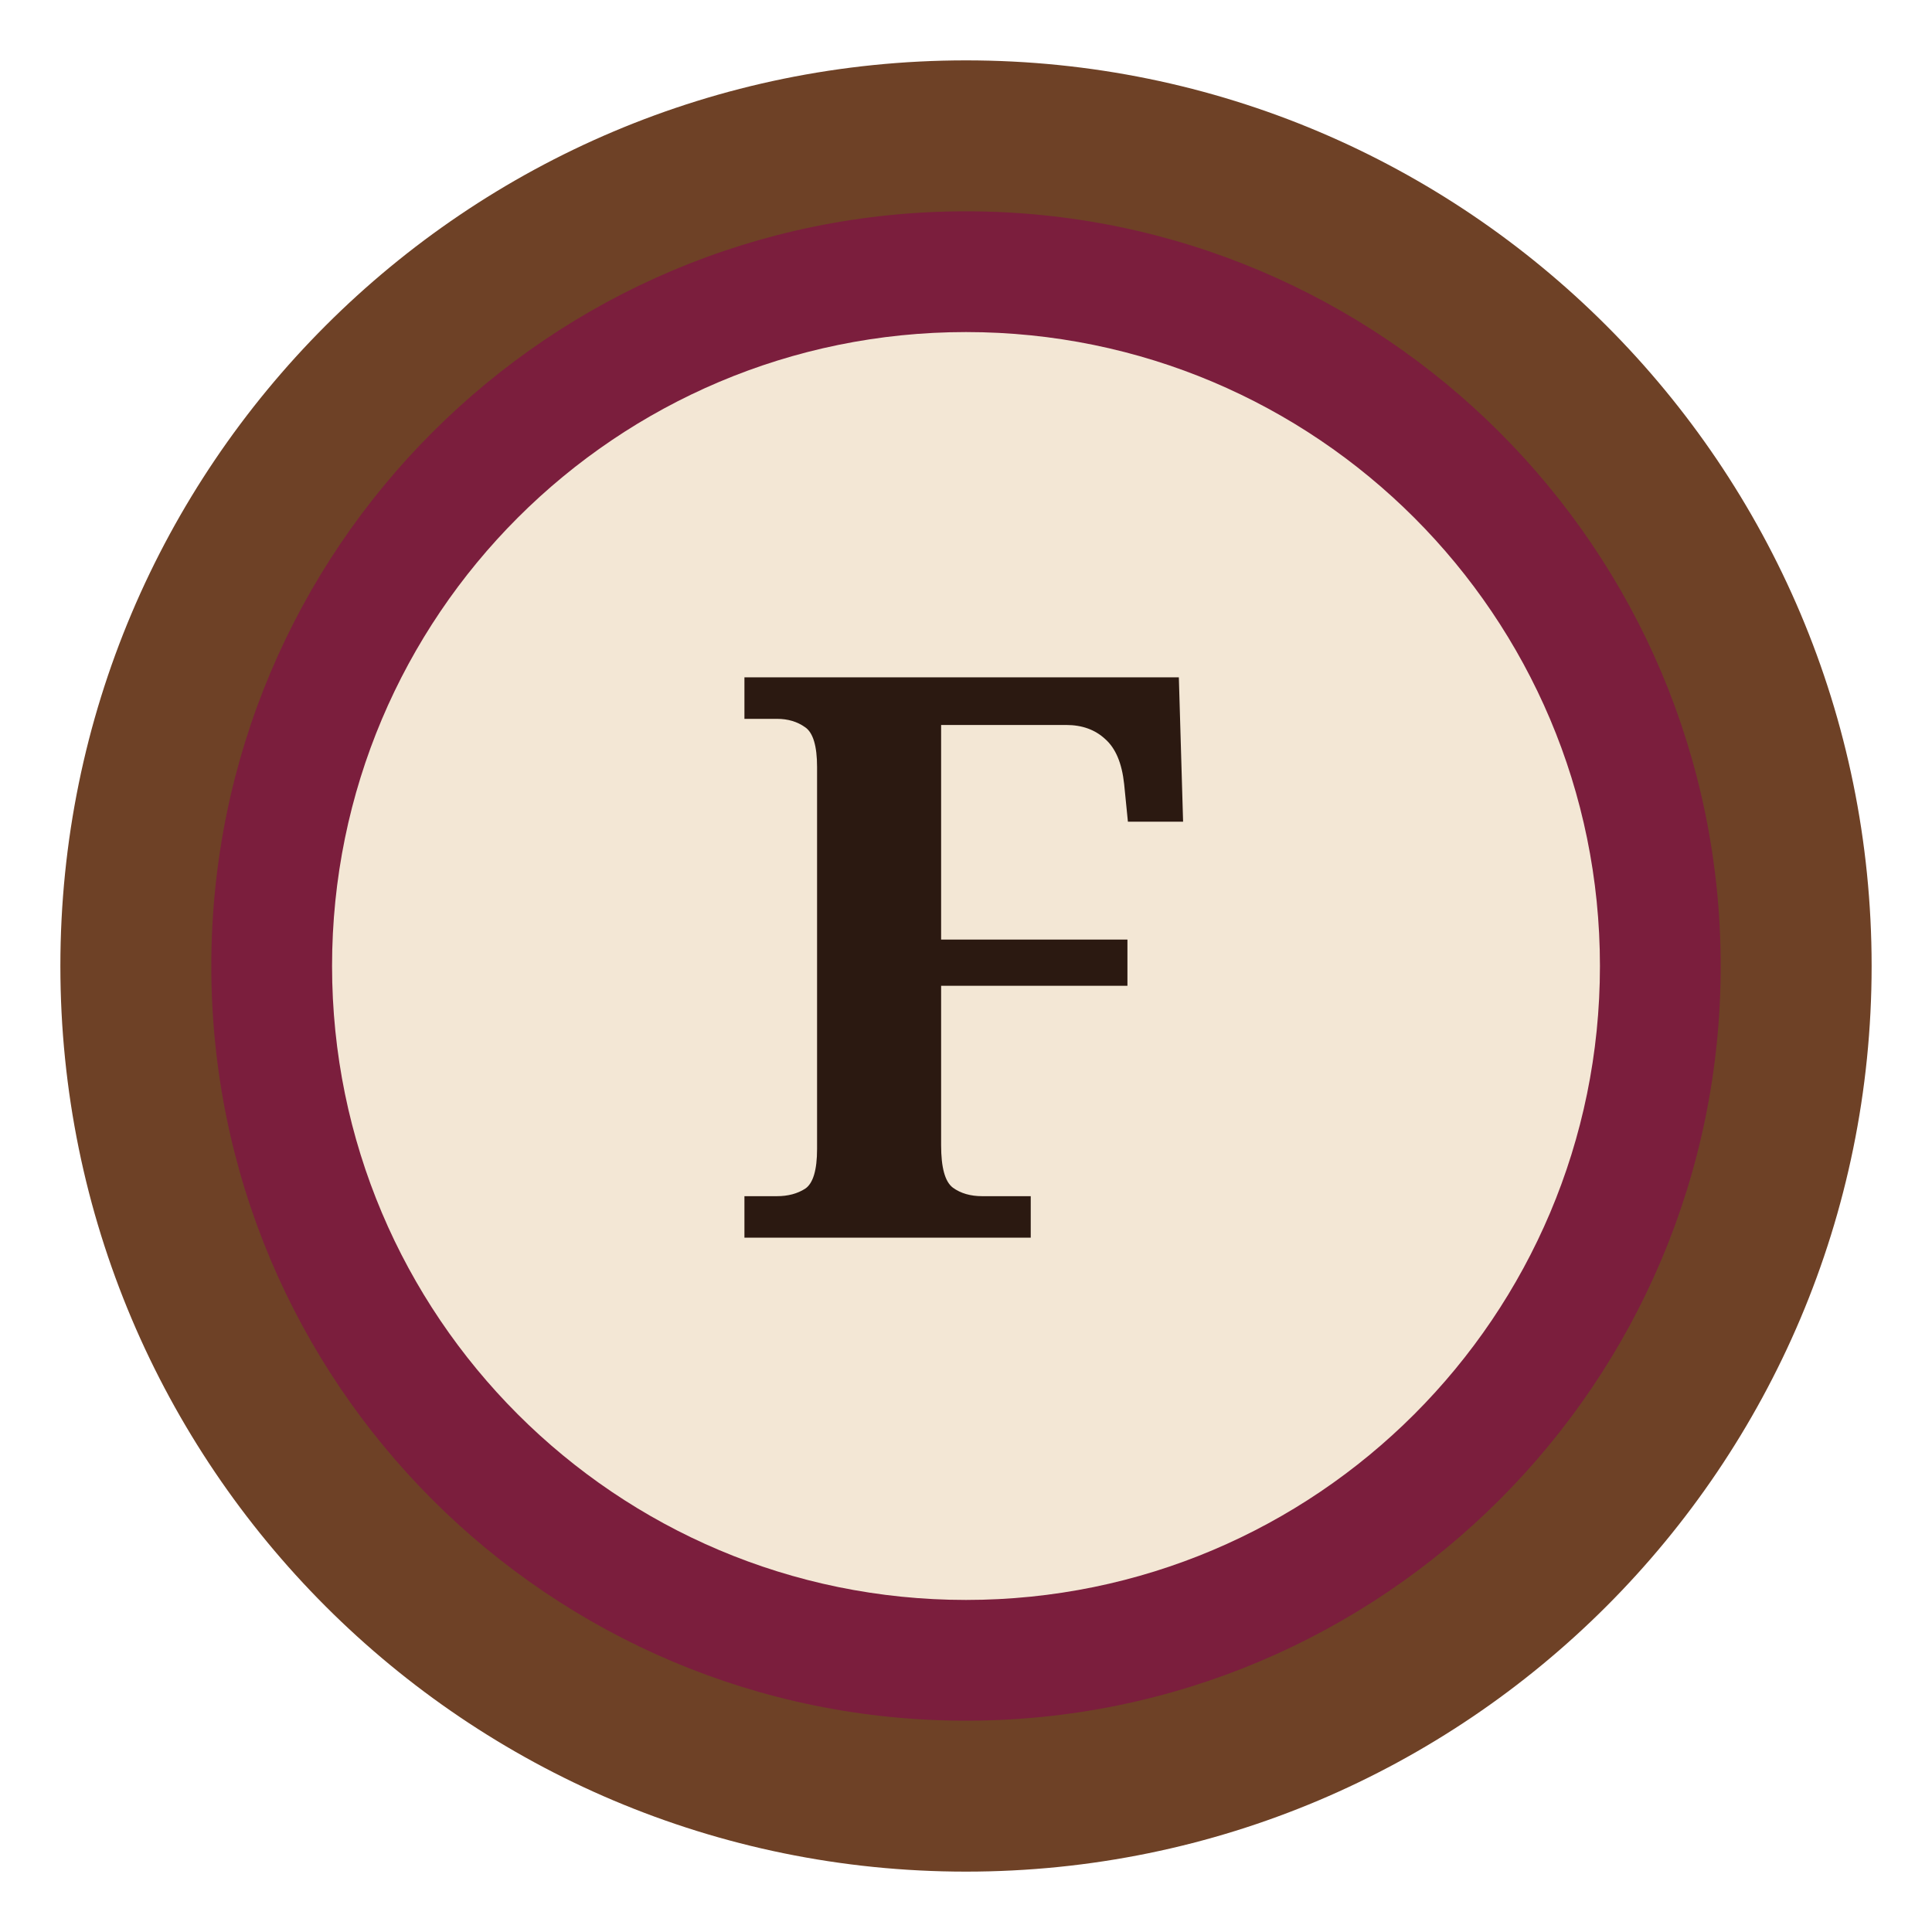
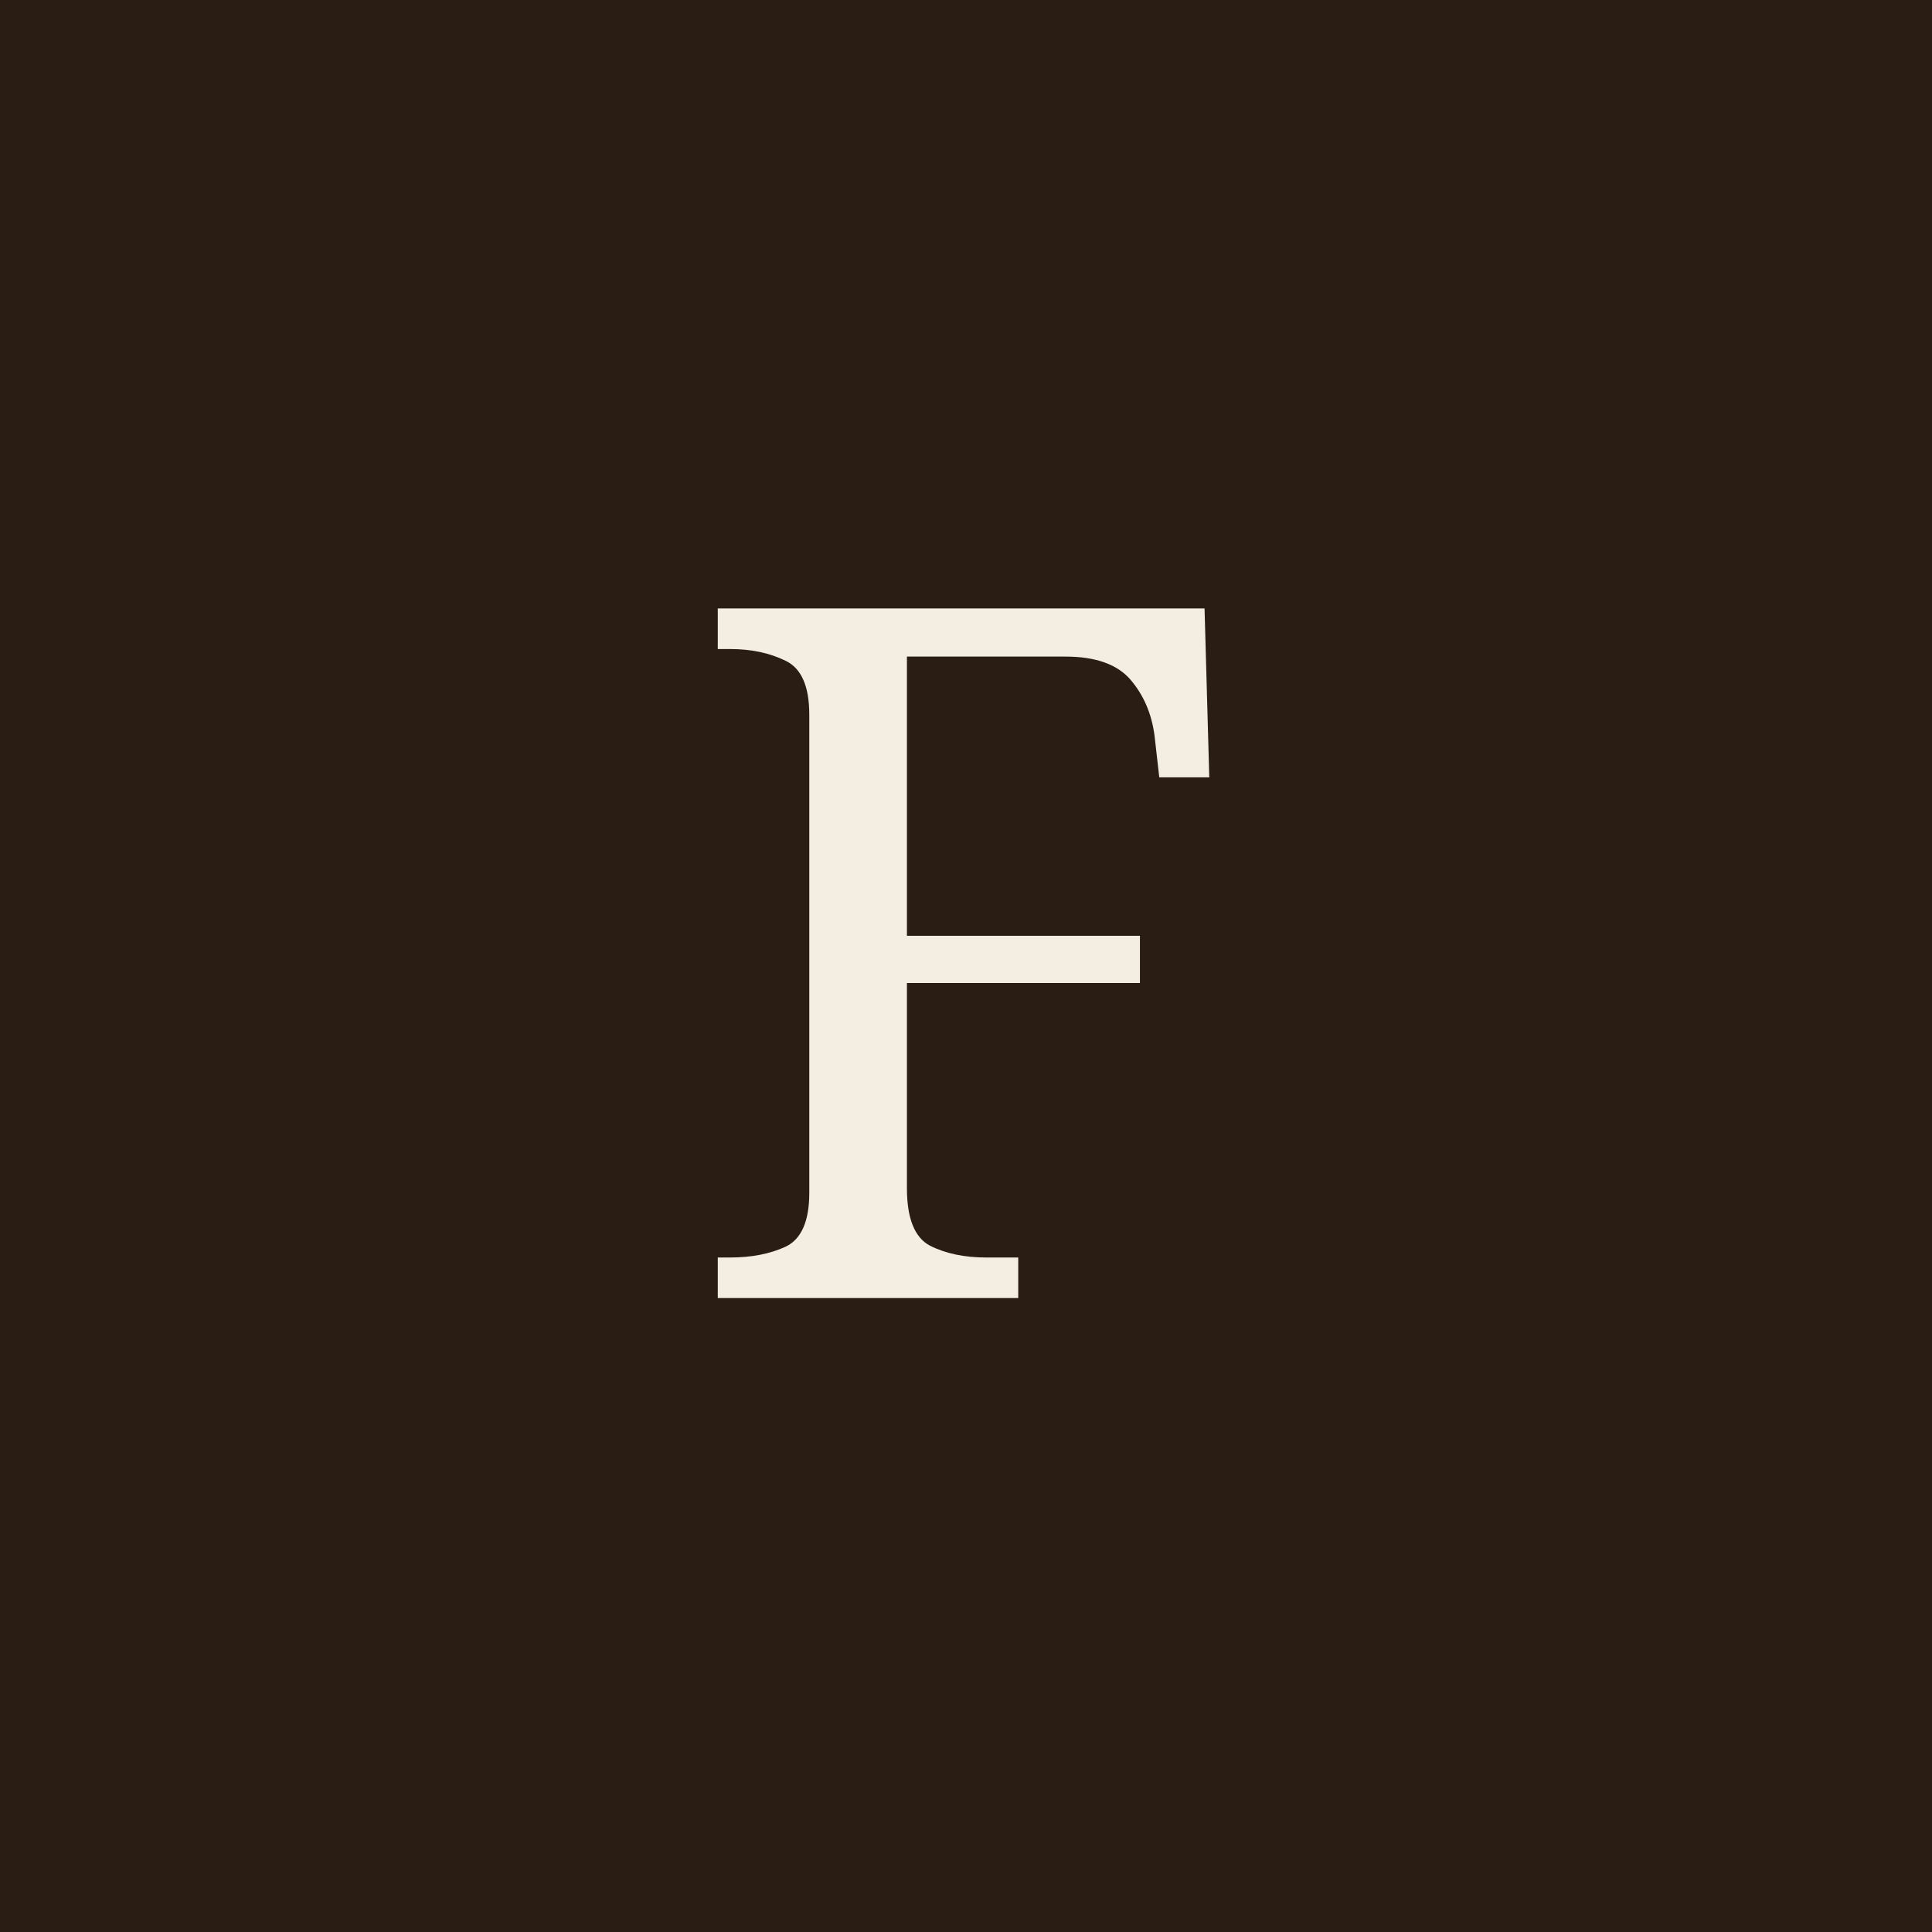
<svg xmlns="http://www.w3.org/2000/svg" viewBox="0 0 64 64">
-   <circle cx="32" cy="32" r="30" fill="#6E4126" />
-   <circle cx="32" cy="32" r="25" fill="#7B1E3D" />
-   <circle cx="32" cy="32" r="21" fill="#F3E7D5" />
-   <text x="32" y="41" text-anchor="middle" font-family="Georgia,serif" font-size="26" font-weight="700" fill="#2B1911">F</text>
+   <rect width="64" height="64" fill="#2A1E14" />
+   <text x="32" y="43" text-anchor="middle" font-family="Georgia,serif" font-size="32" fill="#F4EDE2">F</text>
</svg>
